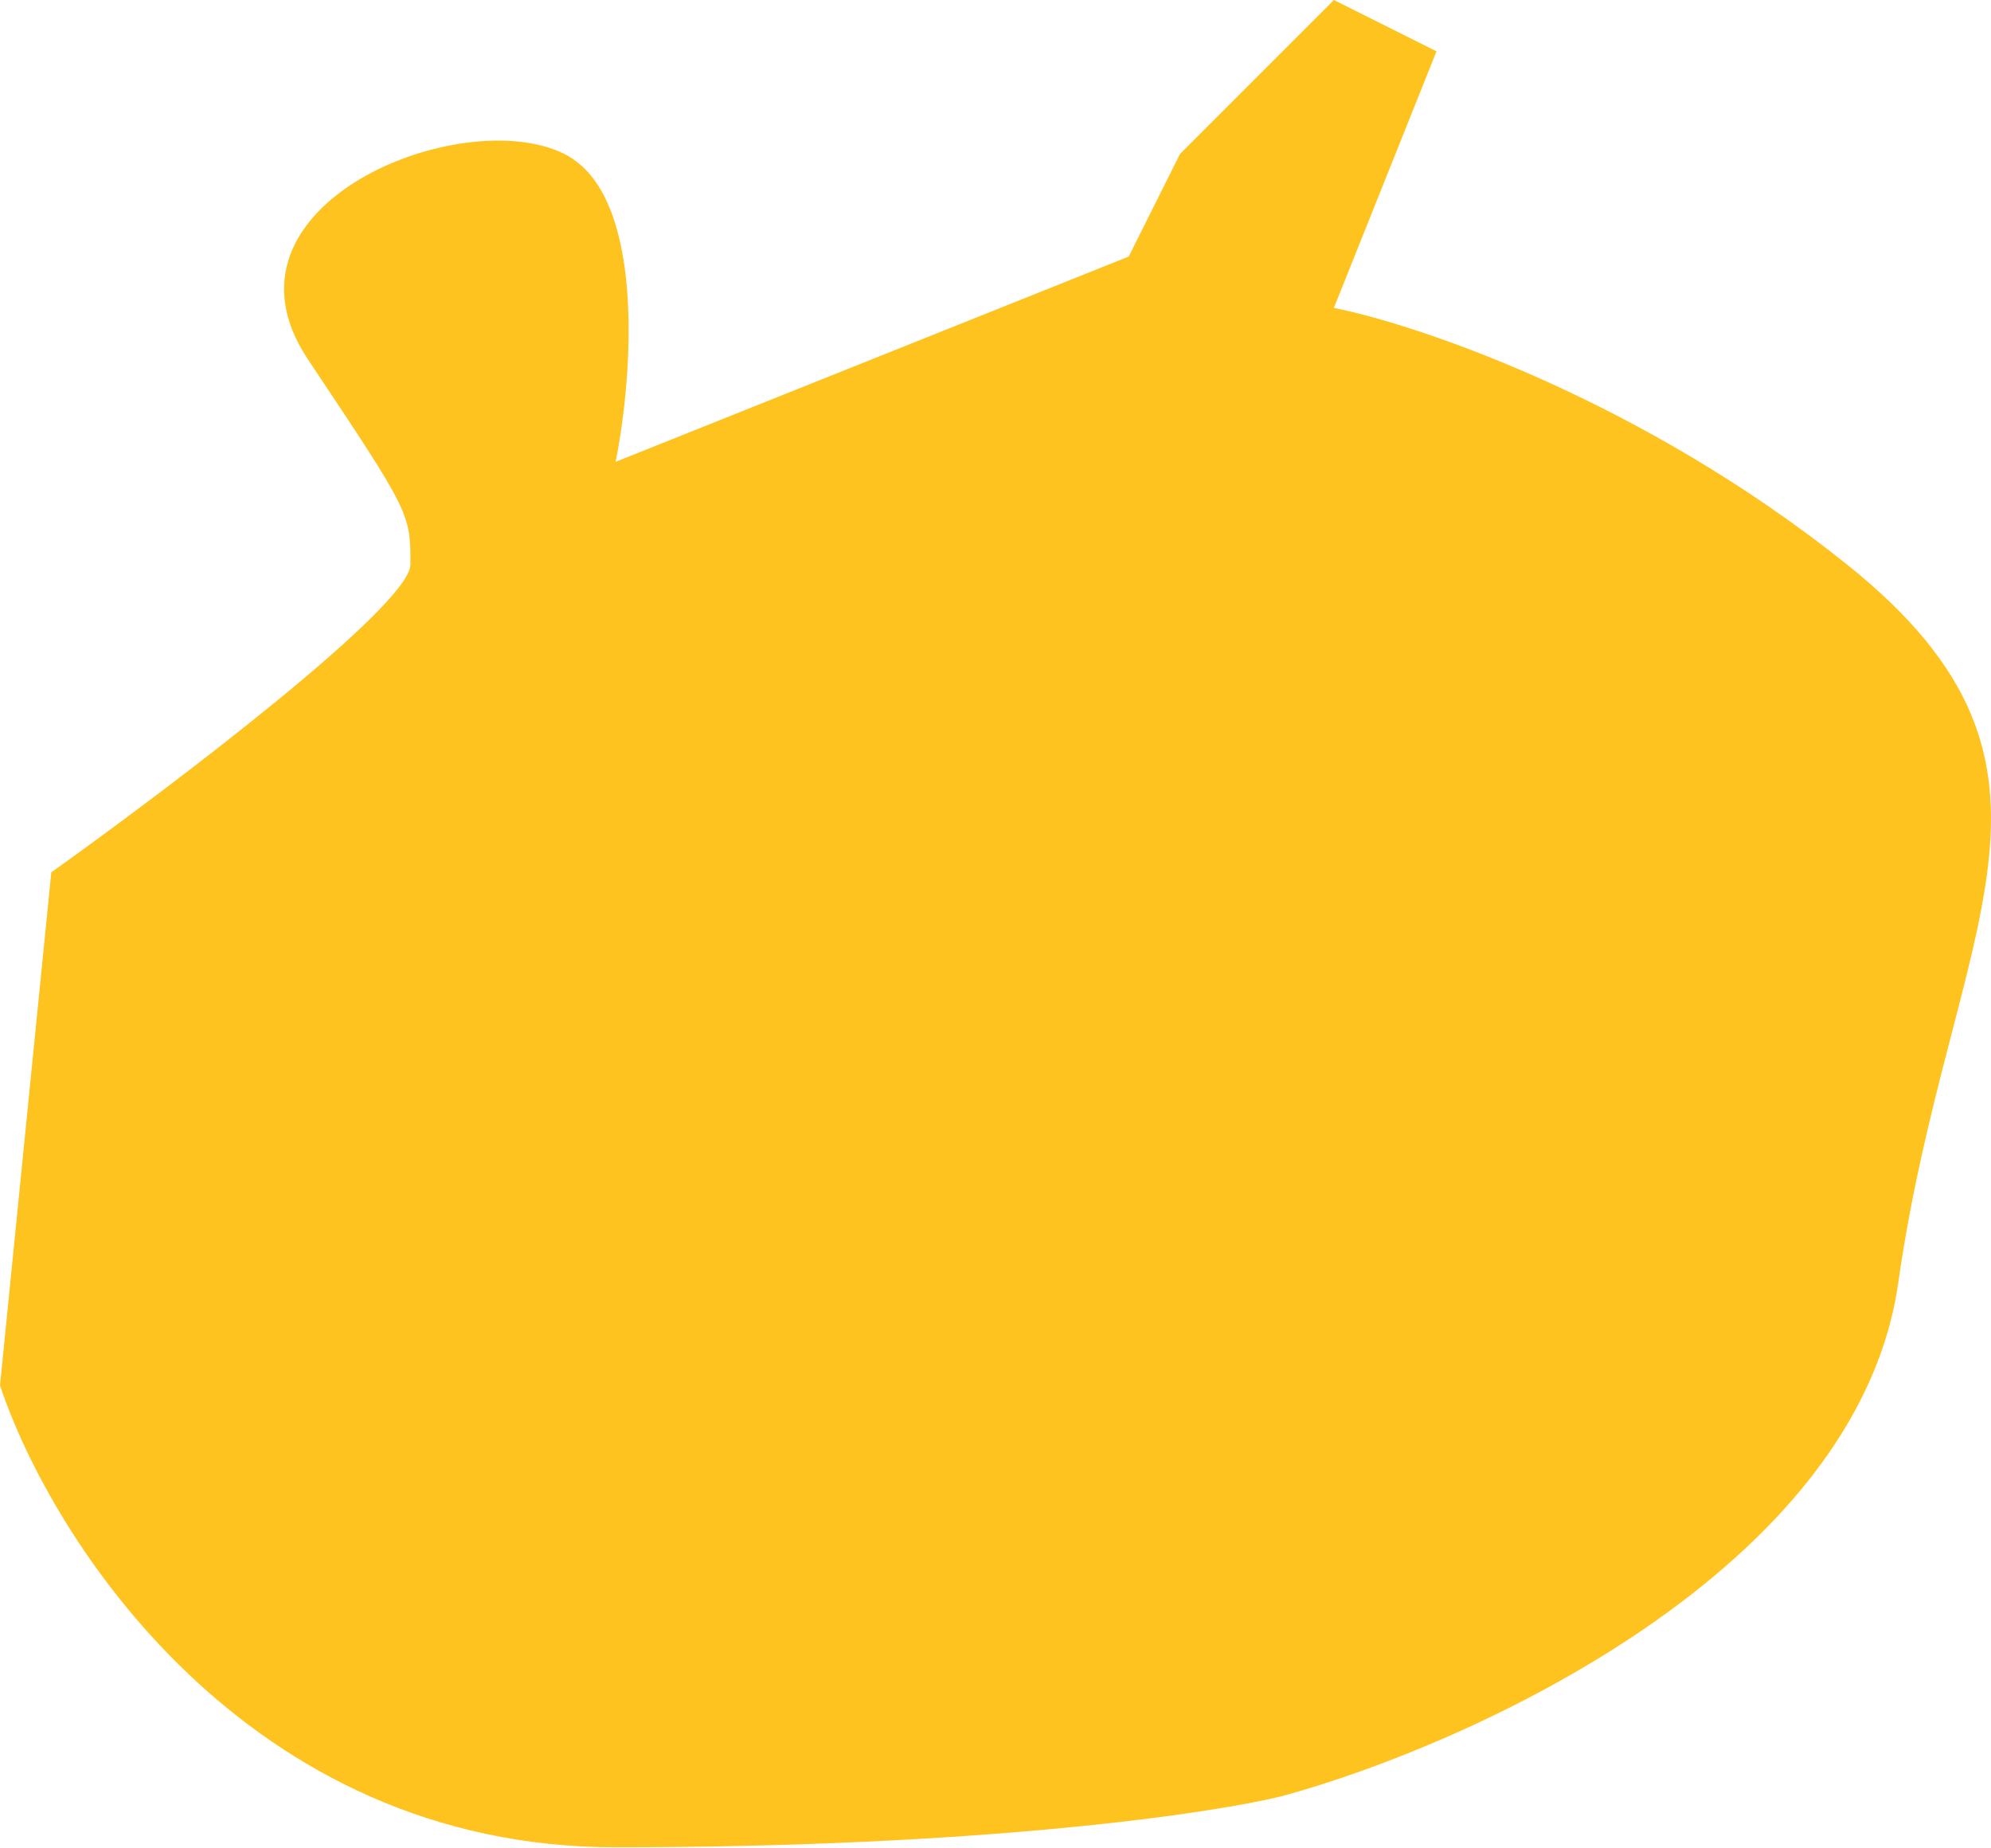
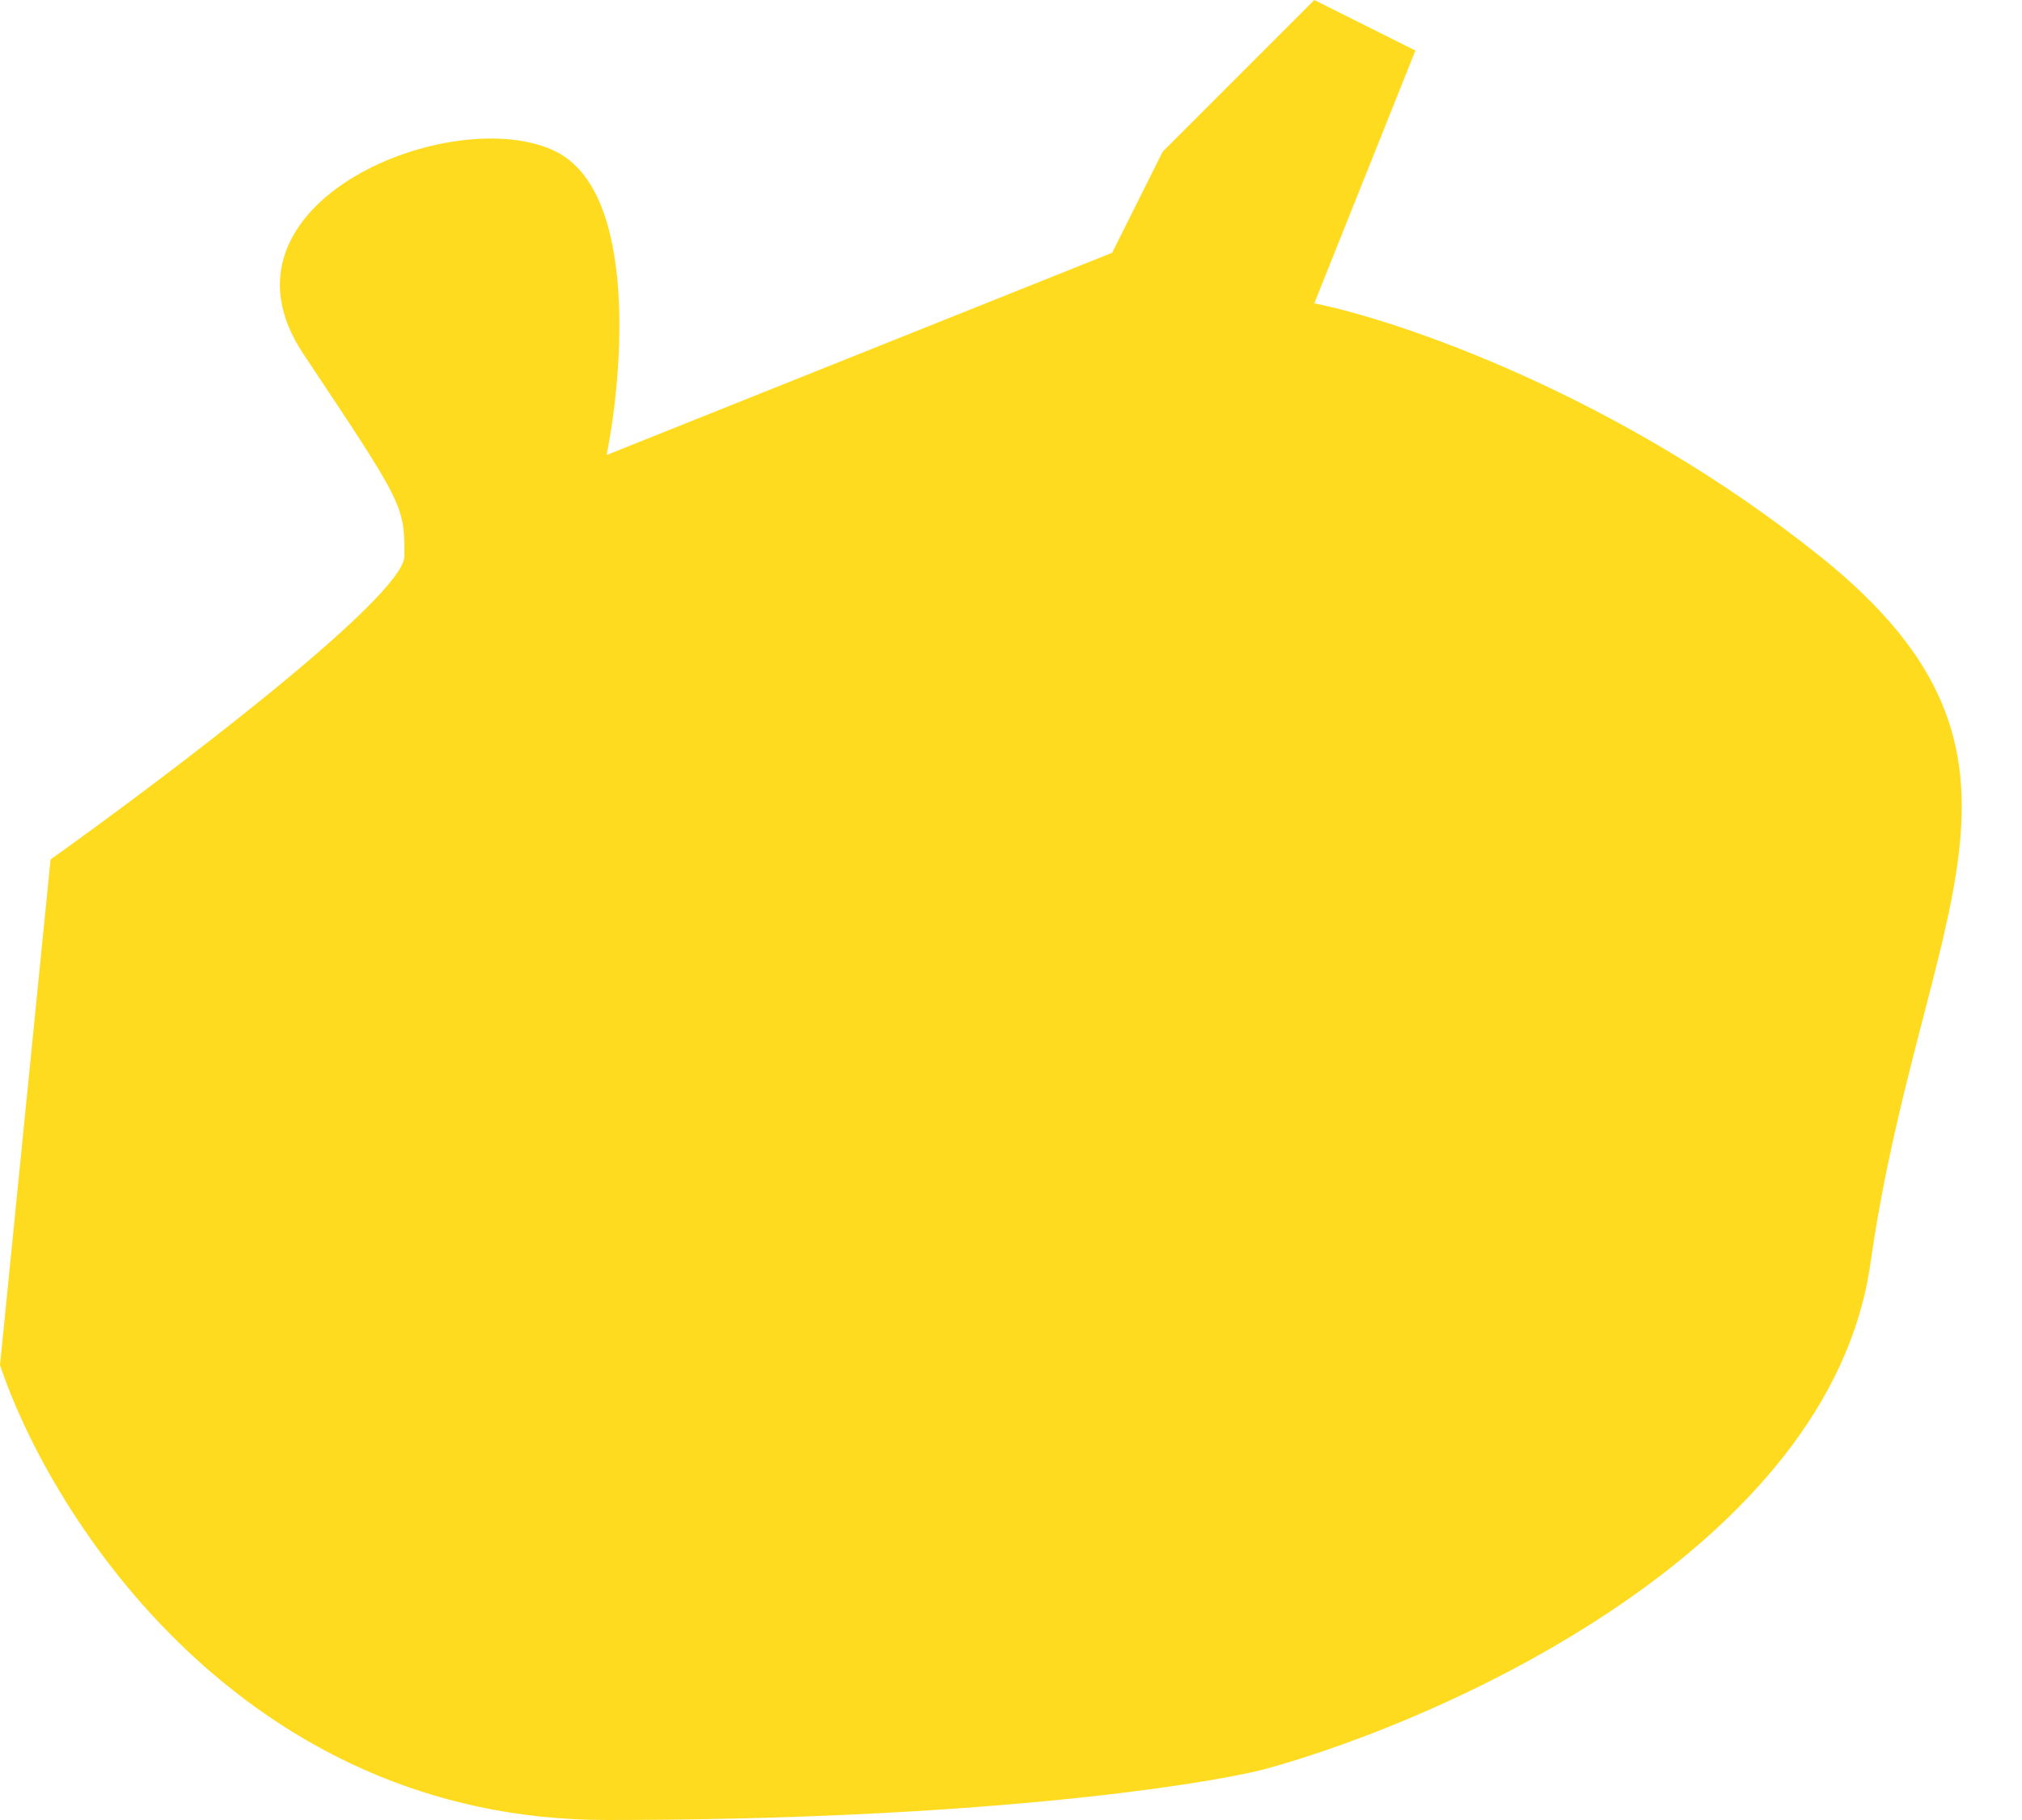
- <svg xmlns="http://www.w3.org/2000/svg" preserveAspectRatio="none" overflow="visible" style="display: block;" width="19.404" height="18" viewBox="0 0 19.404 18" fill="none">
-   <path id="Vector 16" d="M18.5 12.5C18.1 15.3 14.333 17 12.5 17.5C11.833 17.667 9.6 18 6 18C2.4 18 0.5 15 0 13.5L0.5 8.5C1.667 7.667 4 5.9 4 5.5V5.5C4 5 4 5 3 3.5C2 2 4.5 1 5.5 1.5C6.3 1.9 6.167 3.667 6 4.5L11 2.5L11.5 1.5L13 0L14 0.5L13 3C13.833 3.167 16 3.9 18 5.5C20.5 7.5 19 9 18.5 12.5Z" fill="#FFC320" />
+ <svg xmlns="http://www.w3.org/2000/svg" width="20" height="18" viewBox="0 0 20 18" fill="none">
+   <path d="M18.5 12.5C18.1 15.3 14.333 17 12.5 17.5C11.833 17.667 9.6 18 6 18C2.4 18 0.5 15 0 13.5L0.5 8.5C1.667 7.667 4 5.9 4 5.5V5.5C4 5 4 5 3 3.5C2 2 4.5 1 5.5 1.5C6.3 1.9 6.167 3.667 6 4.5L11 2.5L11.5 1.5L13 0L14 0.5L13 3C13.833 3.167 16 3.9 18 5.5C20.5 7.5 19 9 18.5 12.5Z" fill="#FFDB20" />
</svg>
